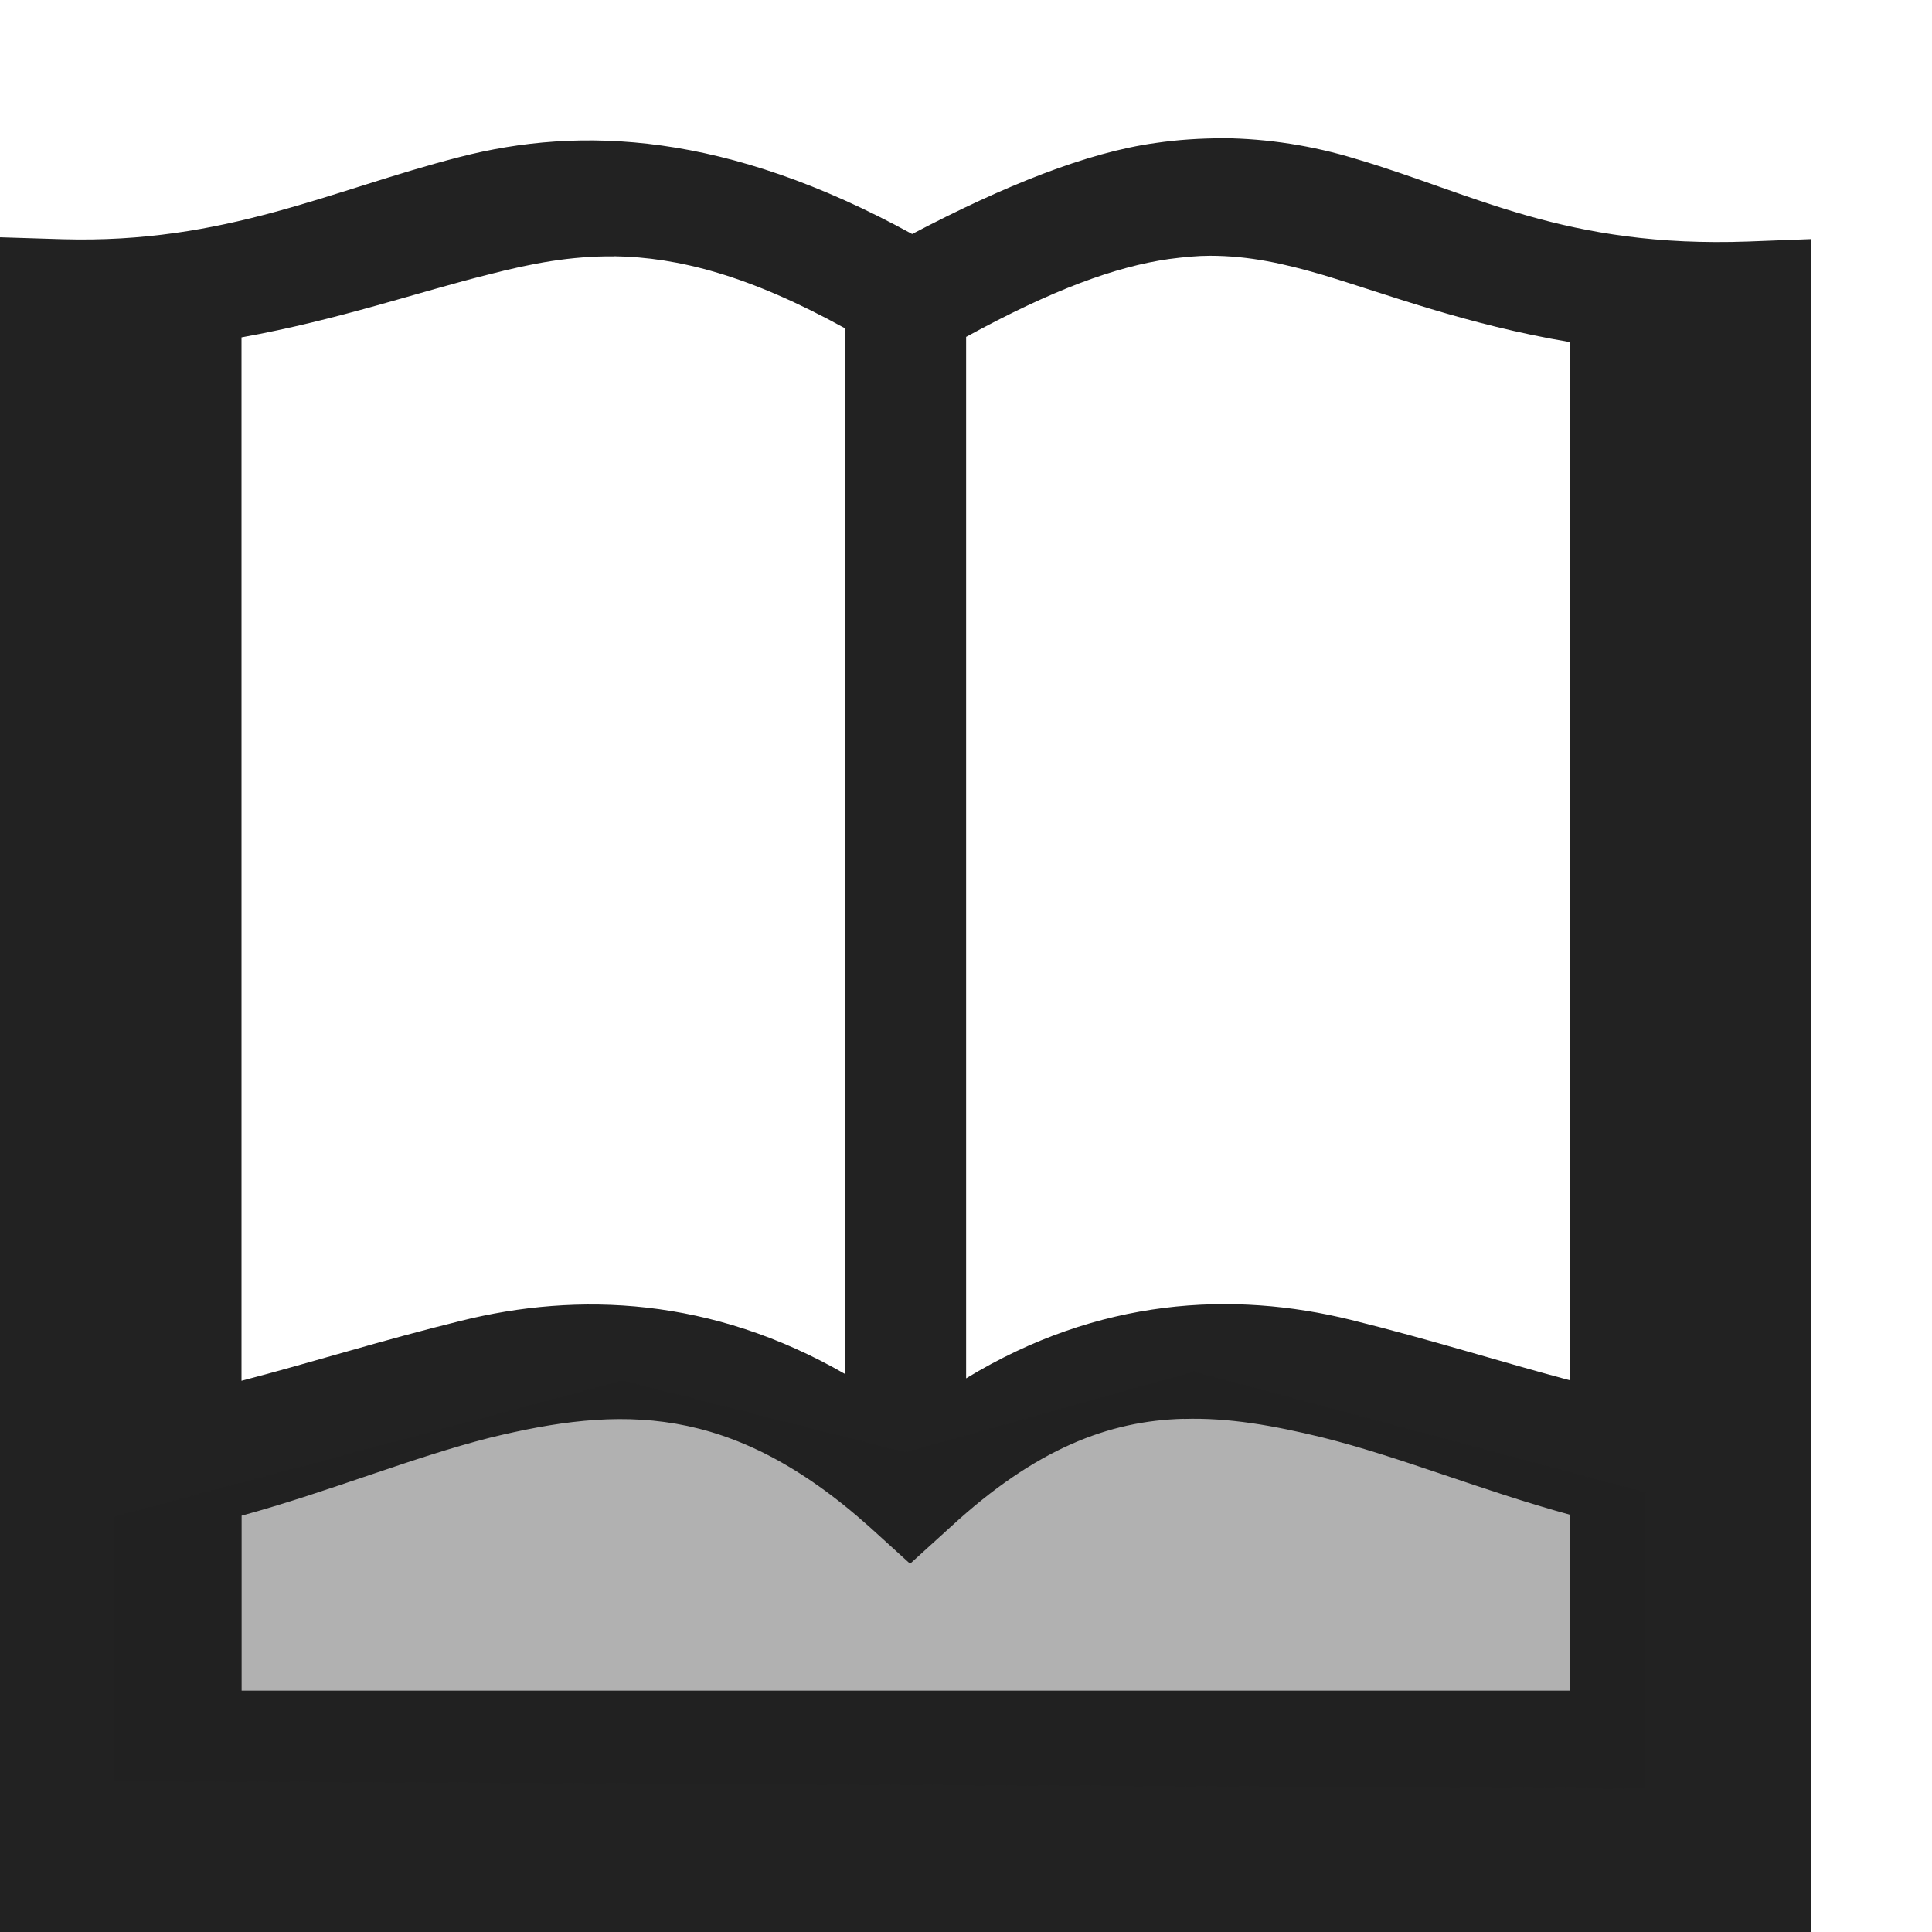
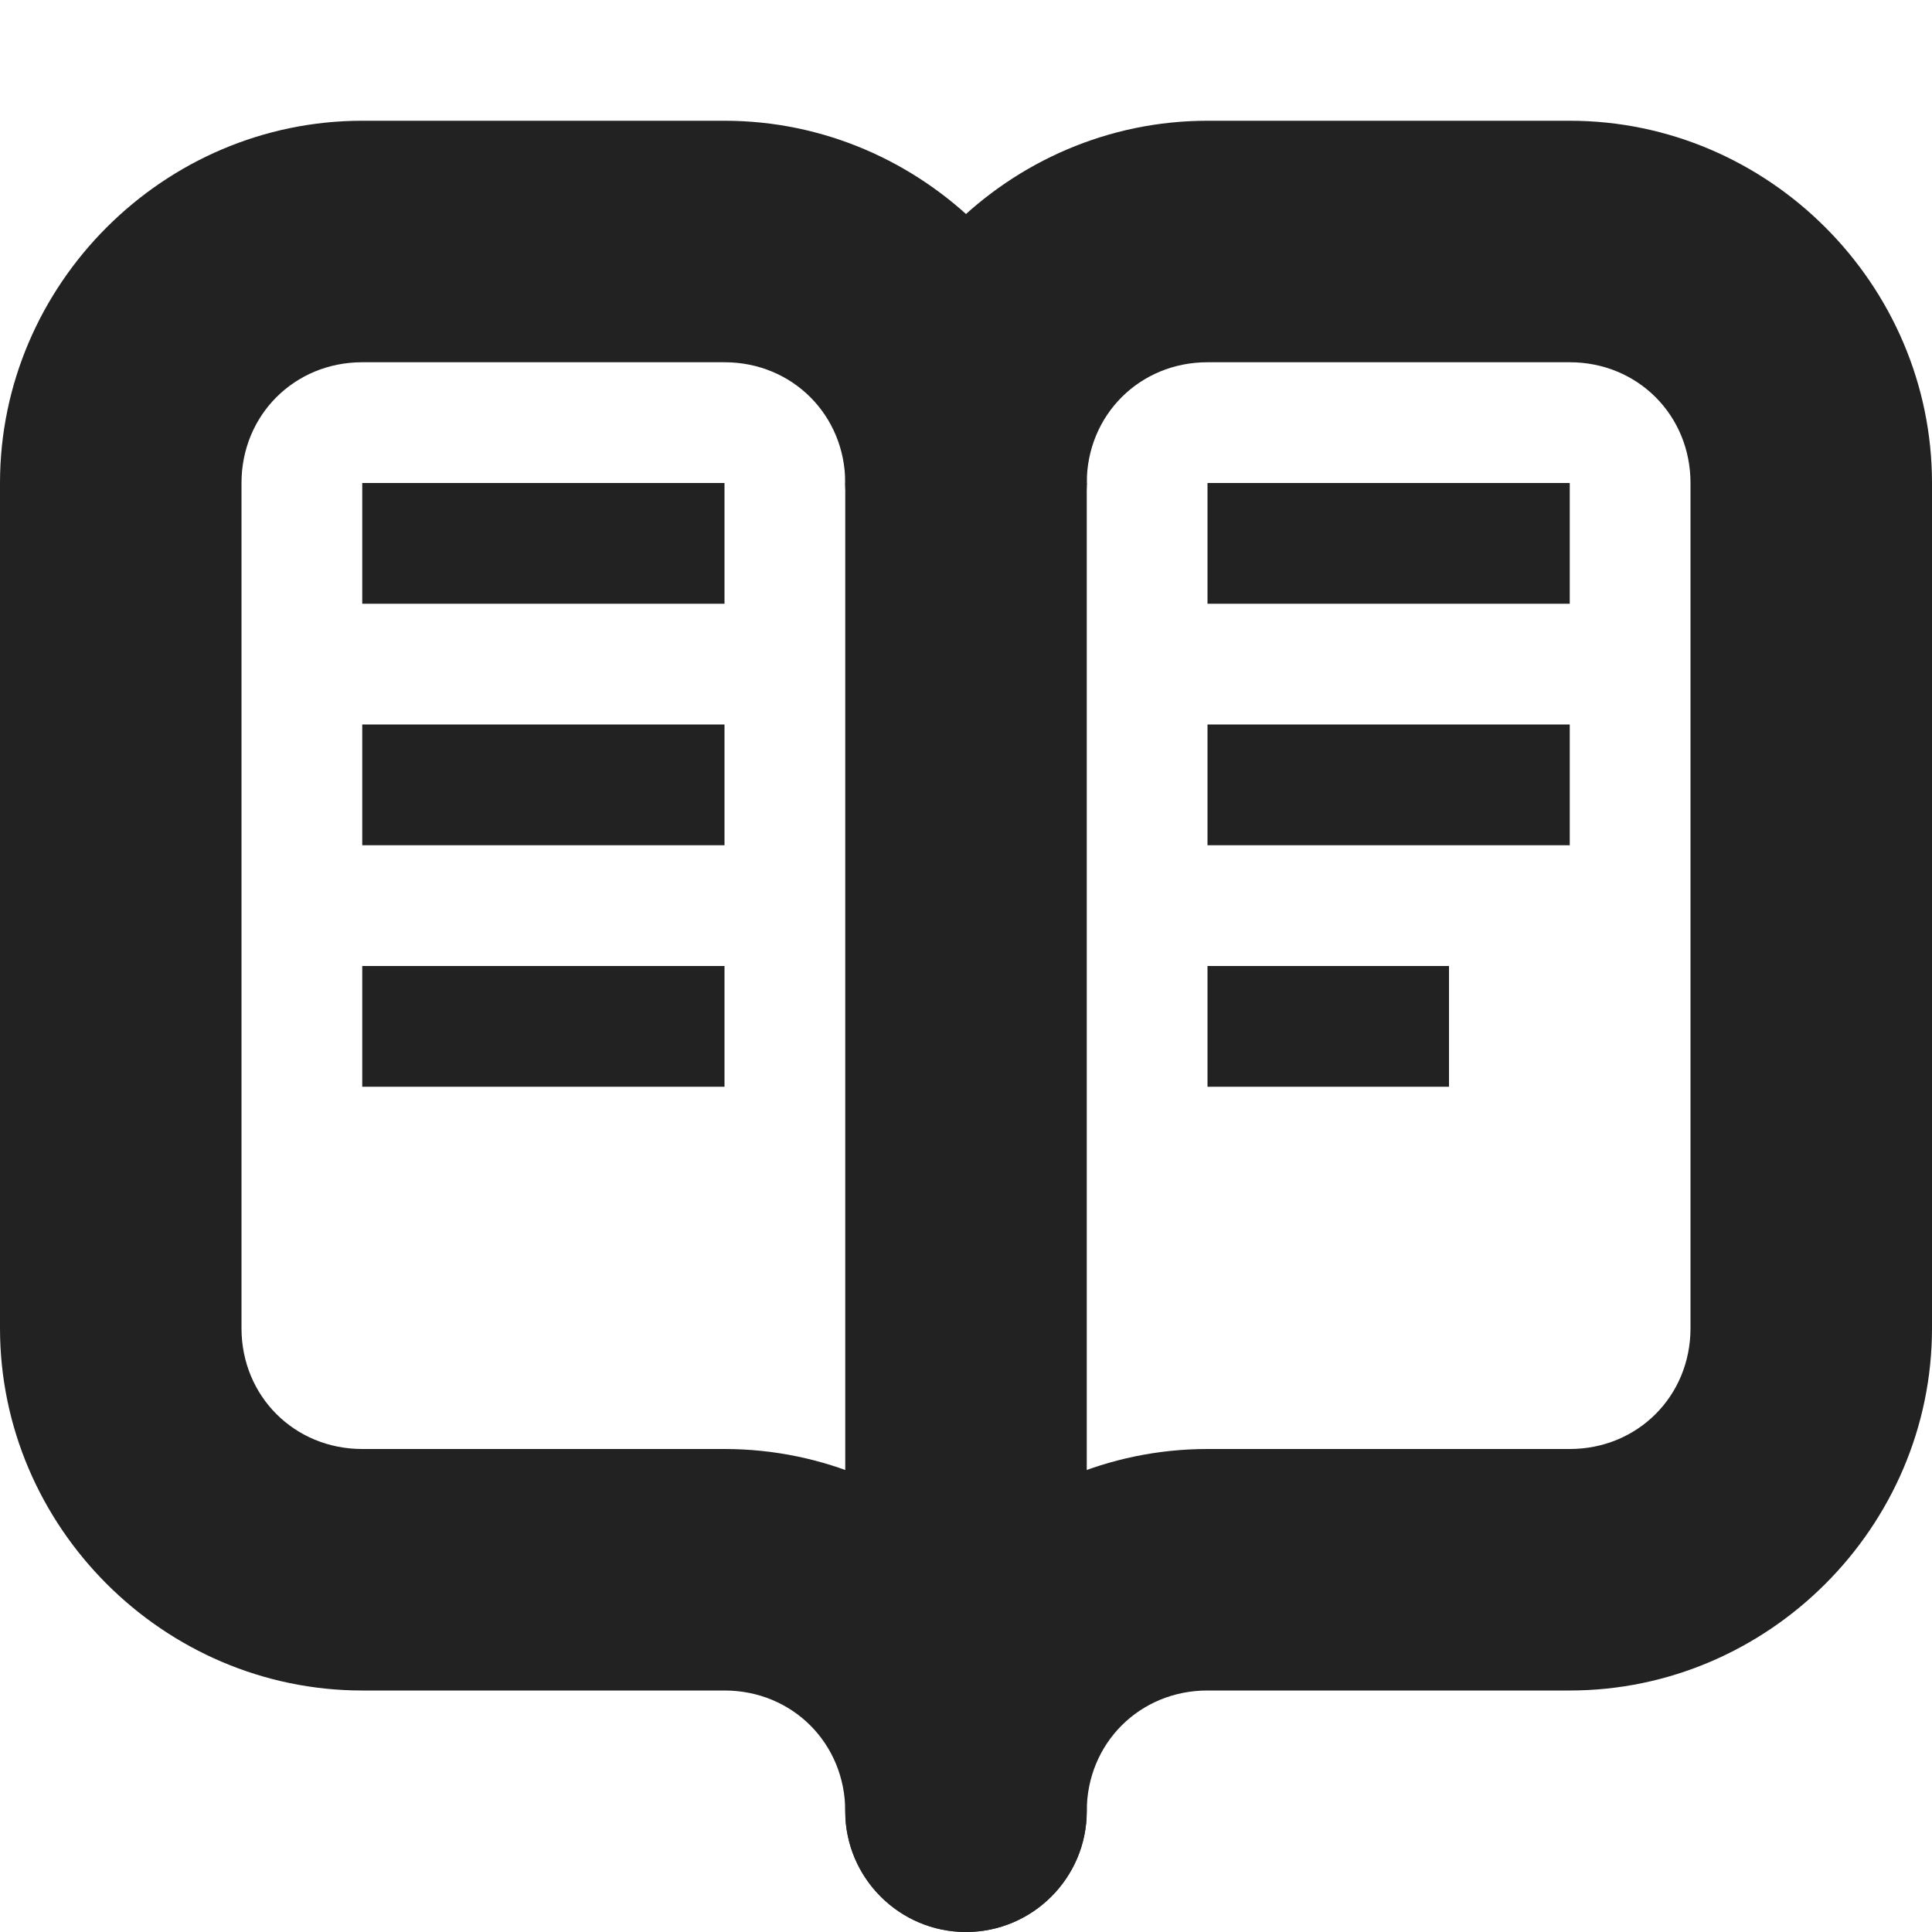
<svg xmlns="http://www.w3.org/2000/svg" height="16px" viewBox="0 0 16 16" width="16px">
  <g fill="#222222">
-     <path d="m 10.129 1.145 c -0.188 0 -0.375 0.012 -0.559 0.039 c -0.566 0.078 -1.25 0.352 -2.016 0.754 c -1.539 -0.844 -2.742 -0.898 -3.75 -0.637 c -1.066 0.273 -1.938 0.719 -3.289 0.68 l -0.516 -0.016 v 14.035 h 15 v -14.02 l -0.52 0.02 c -1.516 0.055 -2.27 -0.395 -3.25 -0.684 c -0.355 -0.109 -0.727 -0.168 -1.102 -0.172 z m -0.109 0.973 c 0.328 0 0.617 0.066 0.926 0.156 c 0.535 0.16 1.195 0.414 2.055 0.559 v 8.598 c -0.57 -0.152 -1.164 -0.34 -1.812 -0.5 c -0.98 -0.242 -2.09 -0.184 -3.188 0.484 v -8.625 c 0.715 -0.391 1.238 -0.582 1.68 -0.645 c 0.121 -0.016 0.234 -0.027 0.34 -0.027 z m -4.934 0.004 c 0.531 0.008 1.121 0.16 1.914 0.598 v 8.66 c -1.105 -0.637 -2.211 -0.684 -3.184 -0.441 c -0.652 0.16 -1.246 0.348 -1.816 0.496 v -8.641 c 0.805 -0.145 1.473 -0.379 2.055 -0.523 c 0.348 -0.09 0.676 -0.152 1.031 -0.148 z m 4.715 9.629 c 0.375 -0.012 0.746 0.055 1.145 0.152 c 0.645 0.16 1.324 0.441 2.055 0.641 v 1.457 h -11 v -1.449 c 0.727 -0.199 1.406 -0.48 2.055 -0.645 c 1.074 -0.262 1.992 -0.293 3.145 0.738 l 0.336 0.305 l 0.336 -0.305 c 0.703 -0.648 1.312 -0.879 1.93 -0.895 z m 0 0" />
-     <path d="m 0.938 14.75 v -2.188 l 4.219 -1.129 l 2.344 0.594 l 2.387 -0.668 l 3.742 1 v 2.453 z m 0 0" fill-opacity="0.35" />
+     <path d="m 3 1 c -1.645 0 -3 1.355 -3 3 v 7 c 0 1.645 1.355 3 3 3 h 3 c 0.562 0 1 0.438 1 1 c 0 0.551 0.449 1 1 1 s 1 -0.449 1 -1 c 0 -1.645 -1.355 -3 -3 -3 h -3 c -0.562 0 -1 -0.438 -1 -1 v -7 c 0 -0.562 0.438 -1 1 -1 h 3 c 0.562 0 1 0.438 1 1 c 0 0.551 0.449 1 1 1 s 1 -0.449 1 -1 c 0 -1.645 -1.355 -3 -3 -3 z m 0 0" />
+     <path d="m 7 4 v 10 h 2 v -10 z m 0 0" />
+     <path d="m 10 1 c -1.645 0 -3 1.355 -3 3 c 0 0.551 0.449 1 1 1 s 1 -0.449 1 -1 c 0 -0.562 0.438 -1 1 -1 h 3 c 0.562 0 1 0.438 1 1 v 7 c 0 0.562 -0.438 1 -1 1 h -3 c -1.645 0 -3 1.355 -3 3 c 0 0.551 0.449 1 1 1 s 1 -0.449 1 -1 c 0 -0.562 0.438 -1 1 -1 h 3 c 1.645 0 3 -1.355 3 -3 v -7 c 0 -1.645 -1.355 -3 -3 -3 z m 0 0" />
+     <path d="m 3 4 h 3 v 1 h -3 z m 0 0" />
+     <path d="m 3 6 h 3 v 1 h -3 z m 0 0" />
+     <path d="m 3 8 h 3 v 1 h -3 z m 0 0" />
+     <path d="m 10 4 h 3 v 1 h -3 z m 0 0" />
+     <path d="m 10 6 h 3 v 1 h -3 z m 0 0" />
+     <path d="m 10 8 h 2 v 1 h -2 z m 0 0" />
  </g>
</svg>
